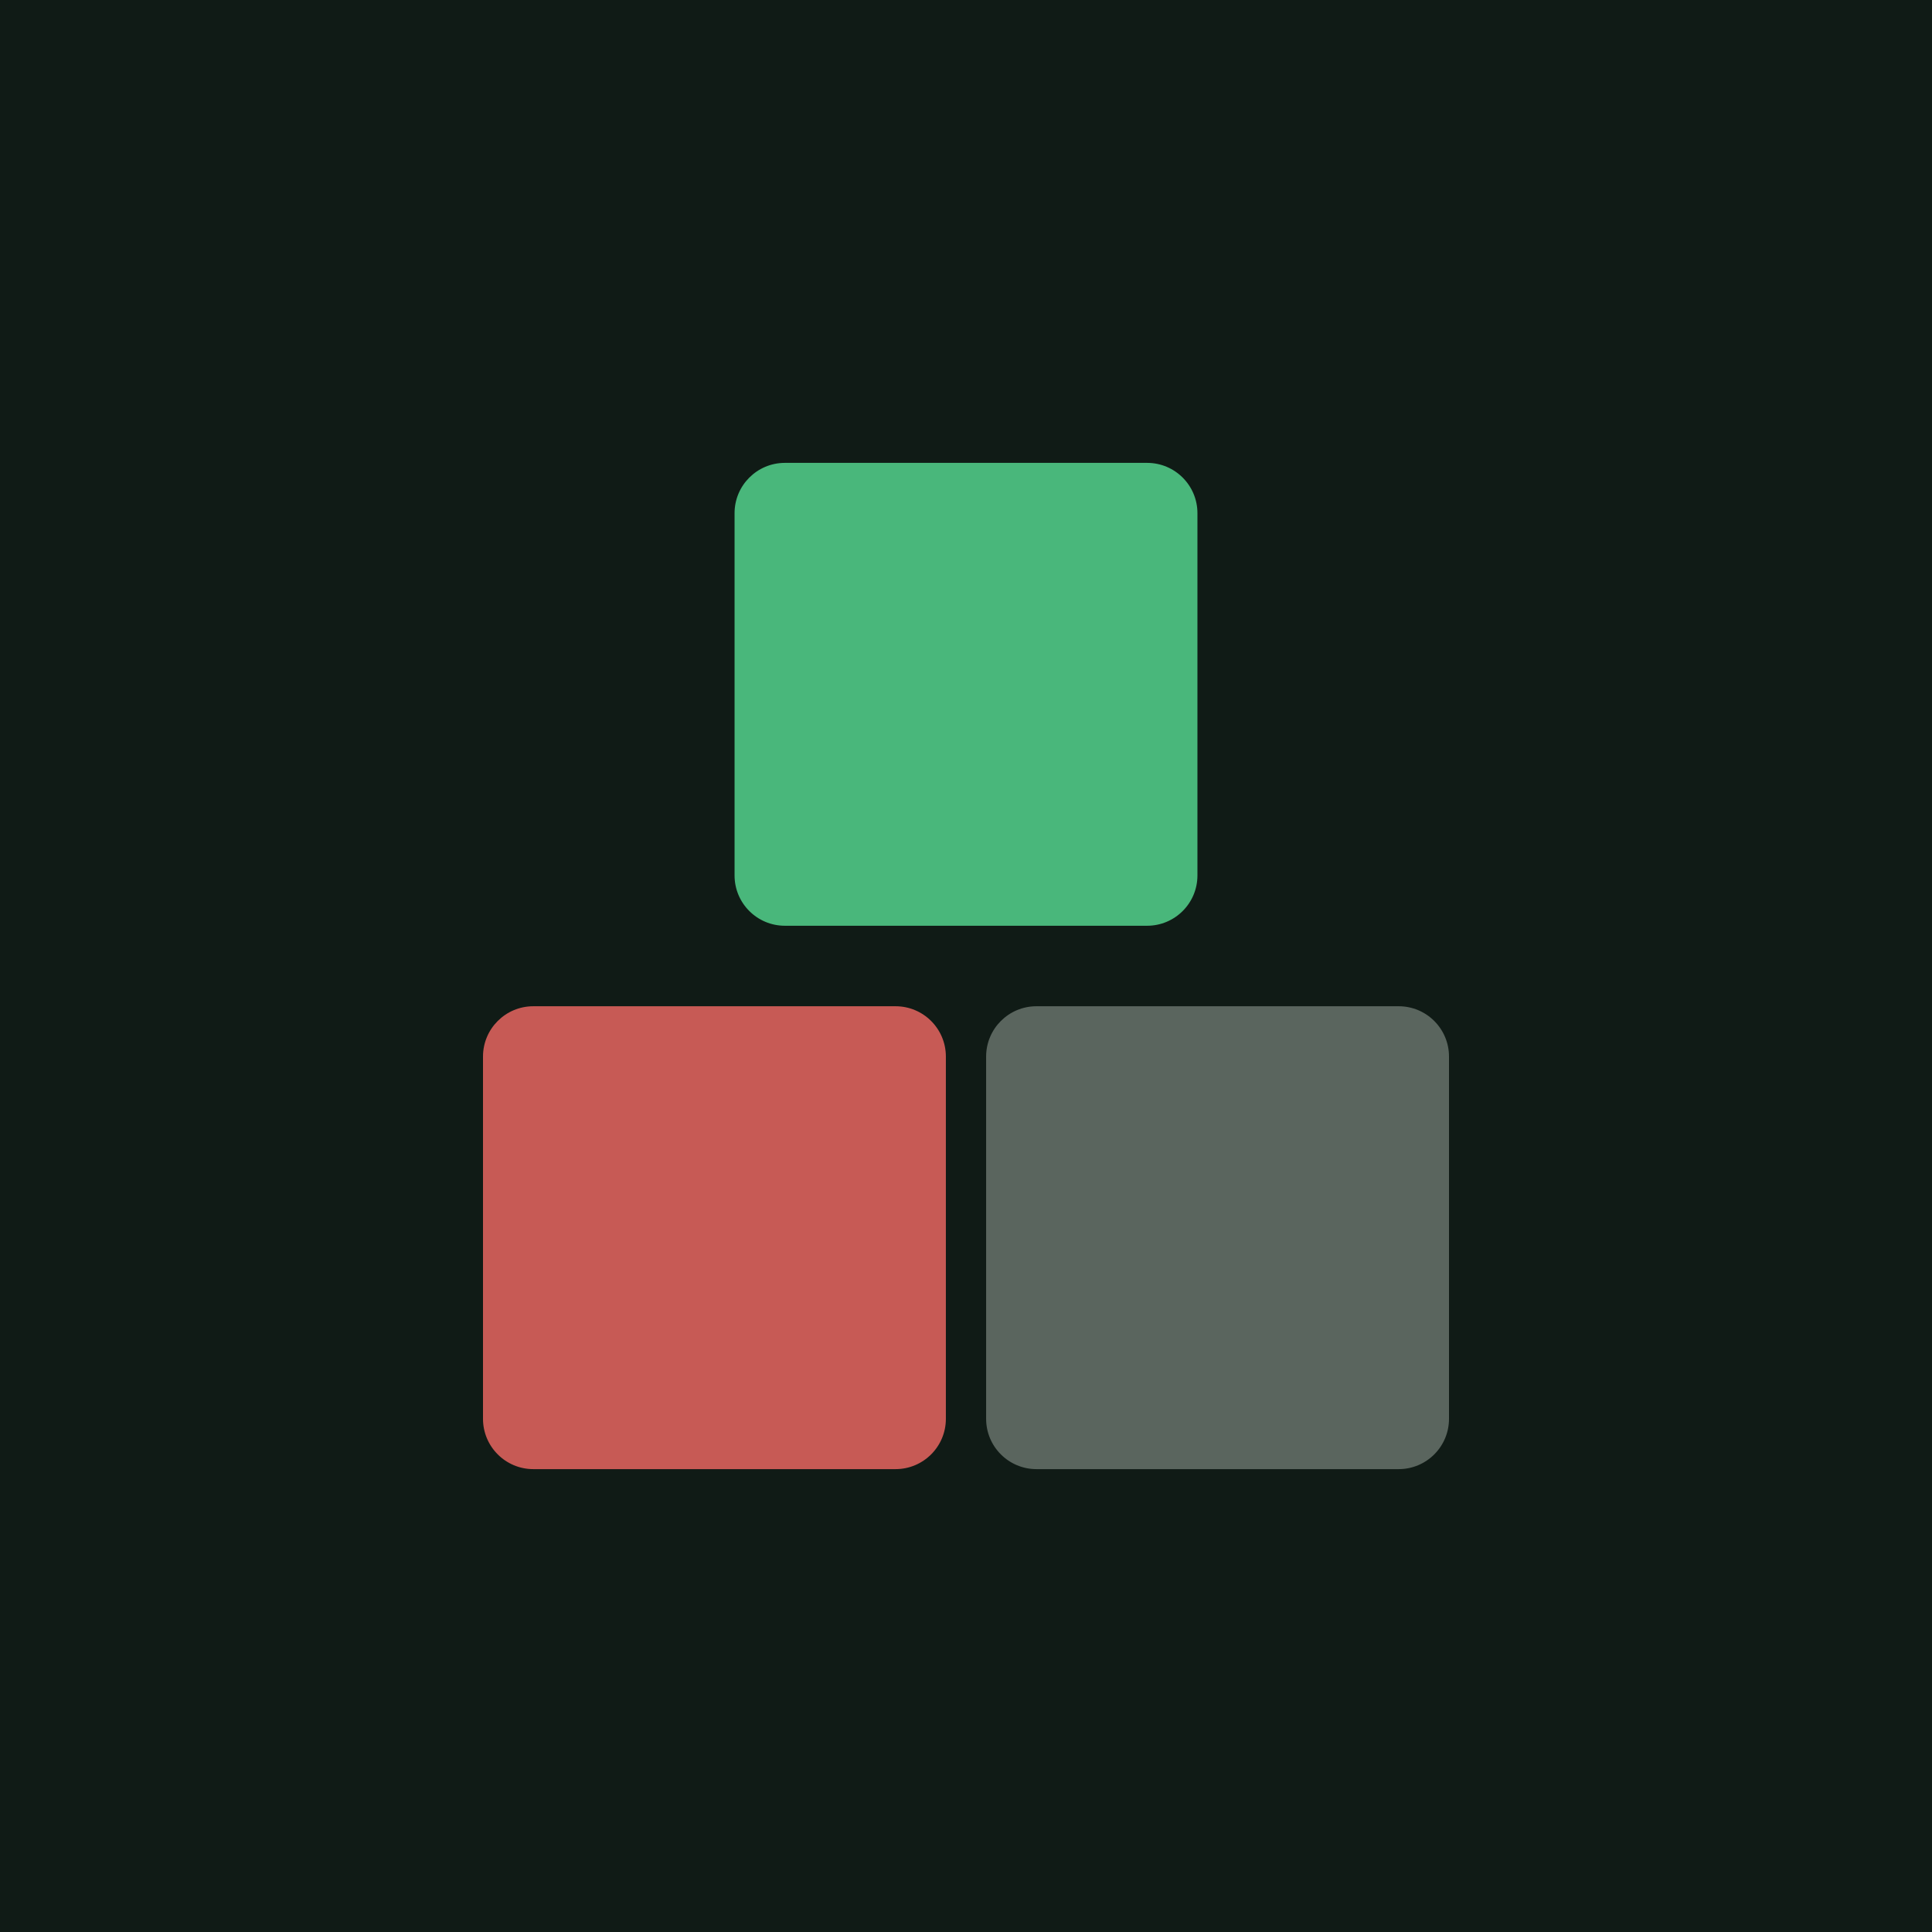
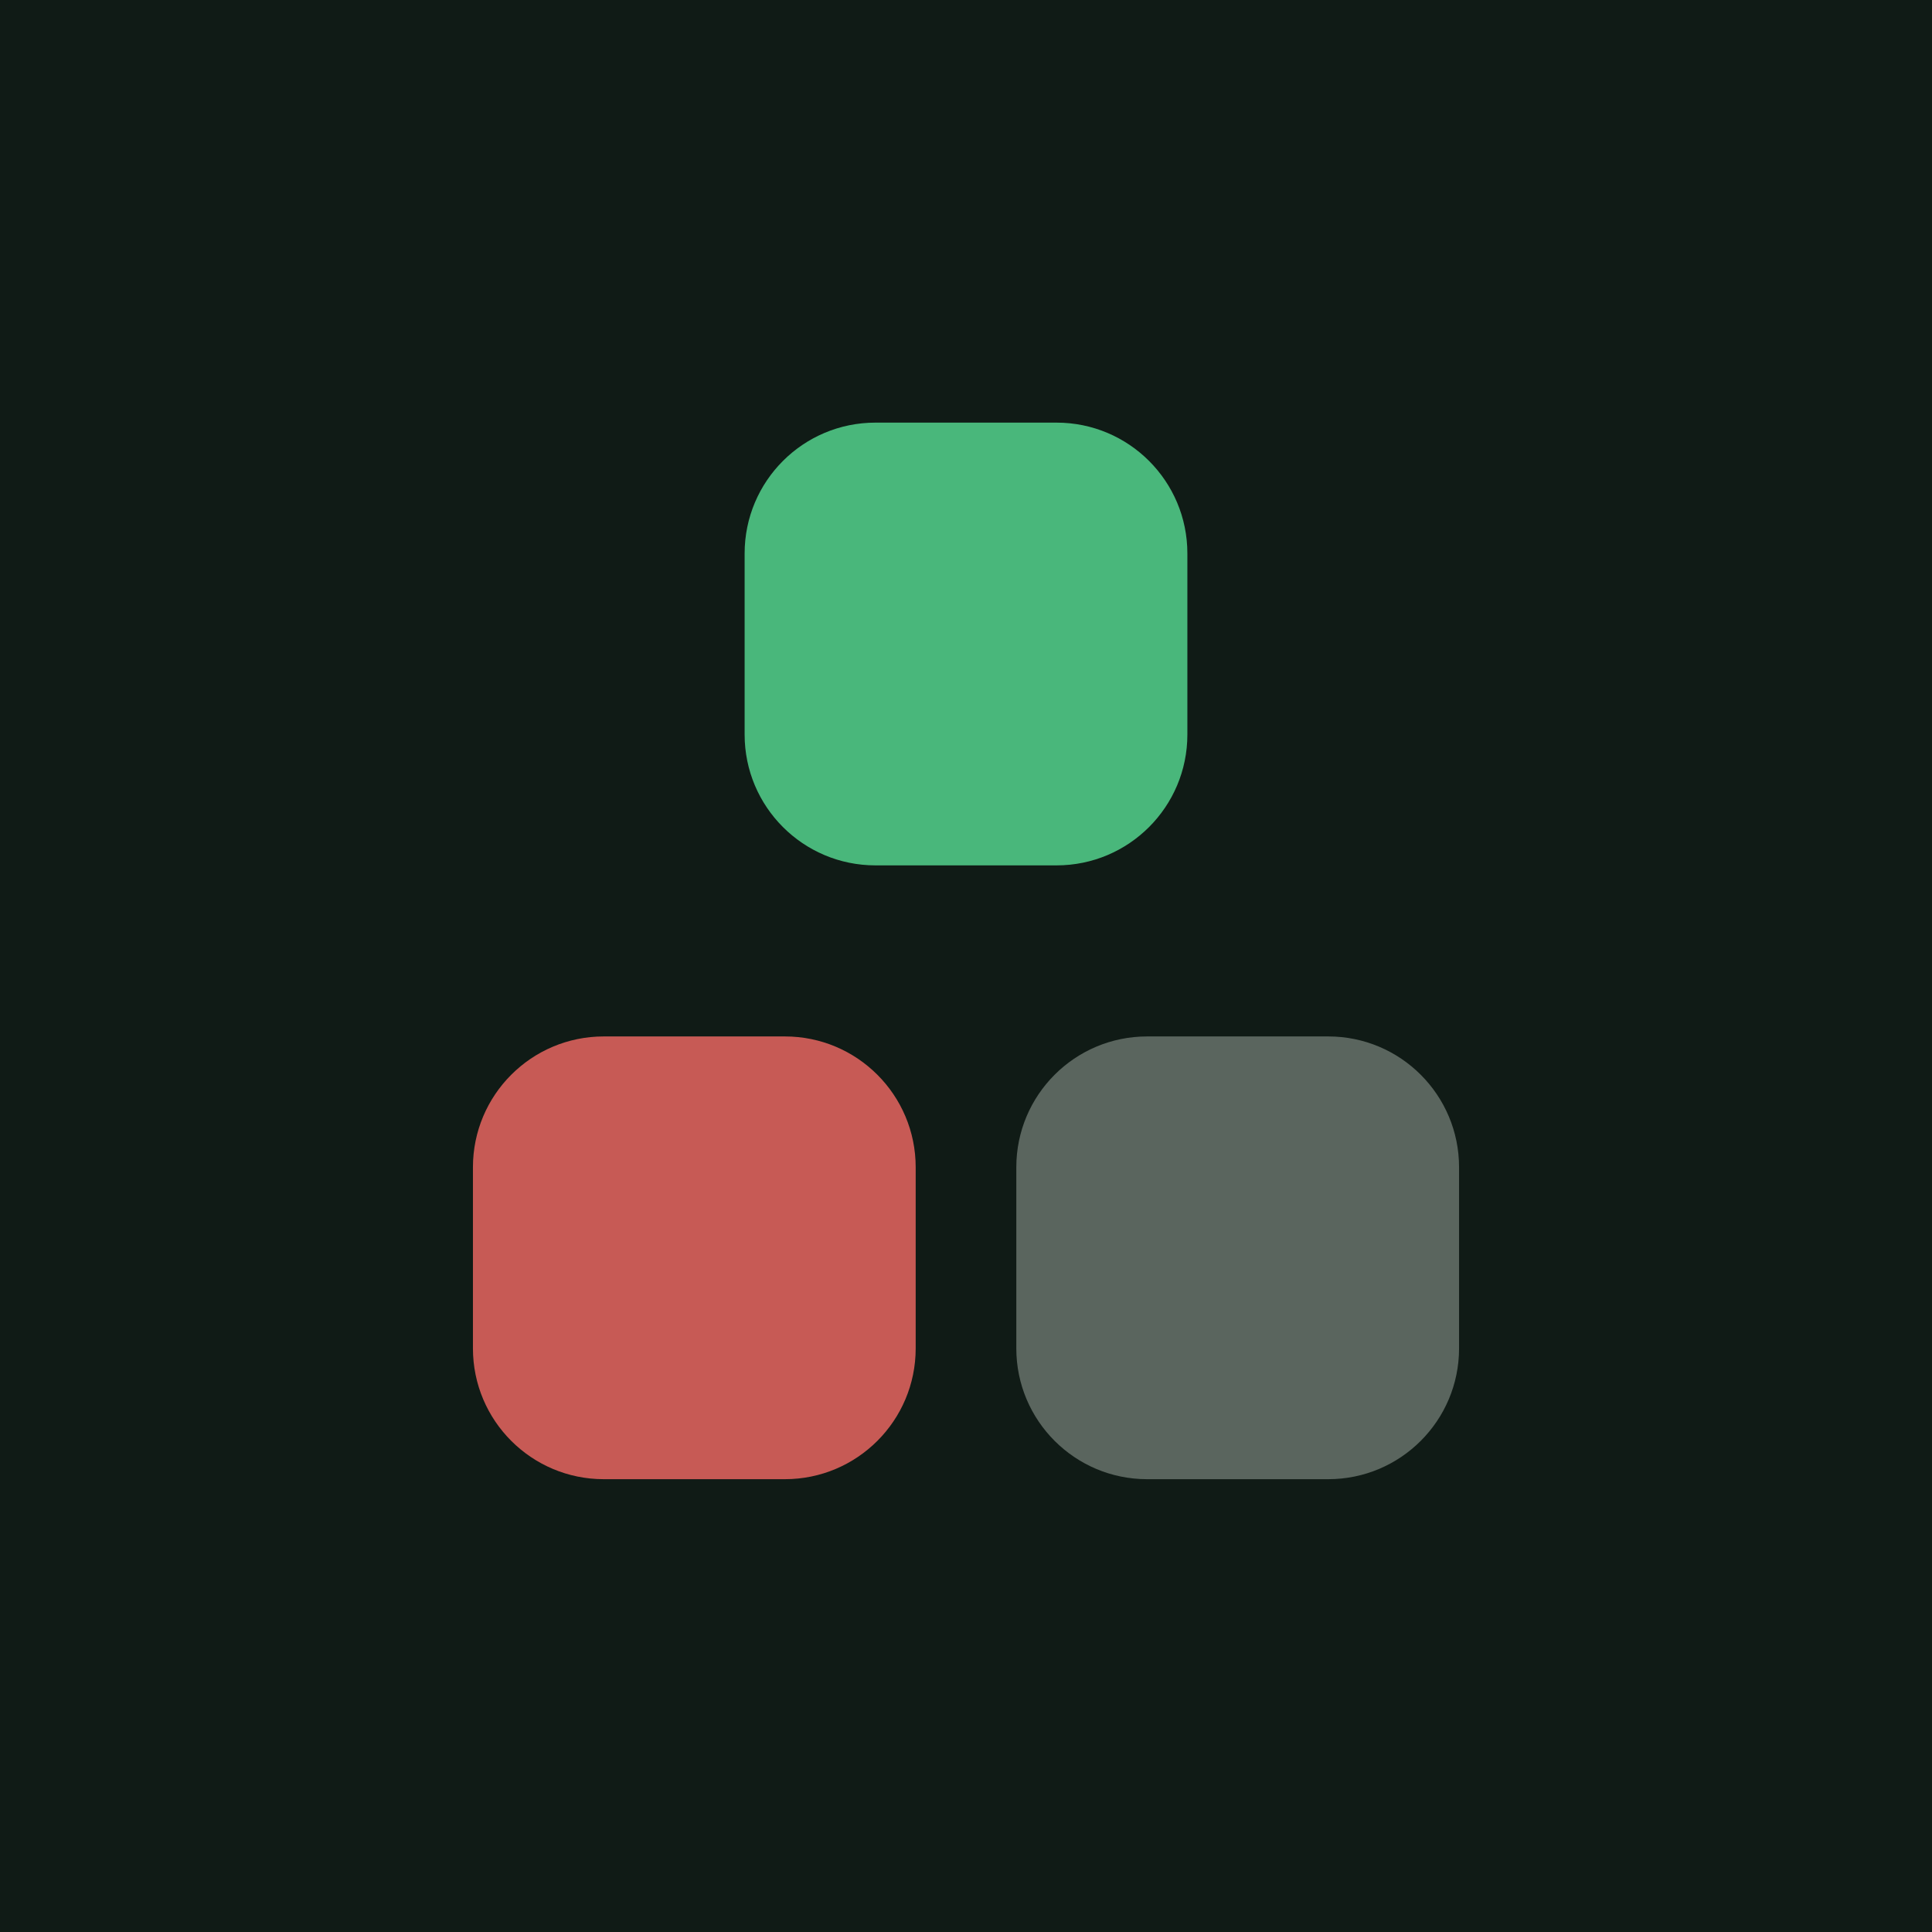
<svg xmlns="http://www.w3.org/2000/svg" viewBox="0 0 192 192">
  <rect width="192" height="192" fill="#101b16" />
-   <rect x="73" y="46" width="46" height="46" rx="5" fill="#49b77b" />
-   <rect x="48" y="100" width="46" height="46" rx="5" fill="#c75a55" />
-   <rect x="98" y="100" width="46" height="46" rx="5" fill="#5a655e" />
+   <rect x="74" y="42" width="44" height="44" rx="13" fill="#49b77b" />
+   <rect x="47" y="103" width="44" height="44" rx="13" fill="#c75a55" />
+   <rect x="101" y="103" width="44" height="44" rx="13" fill="#5a655e" />
</svg>
